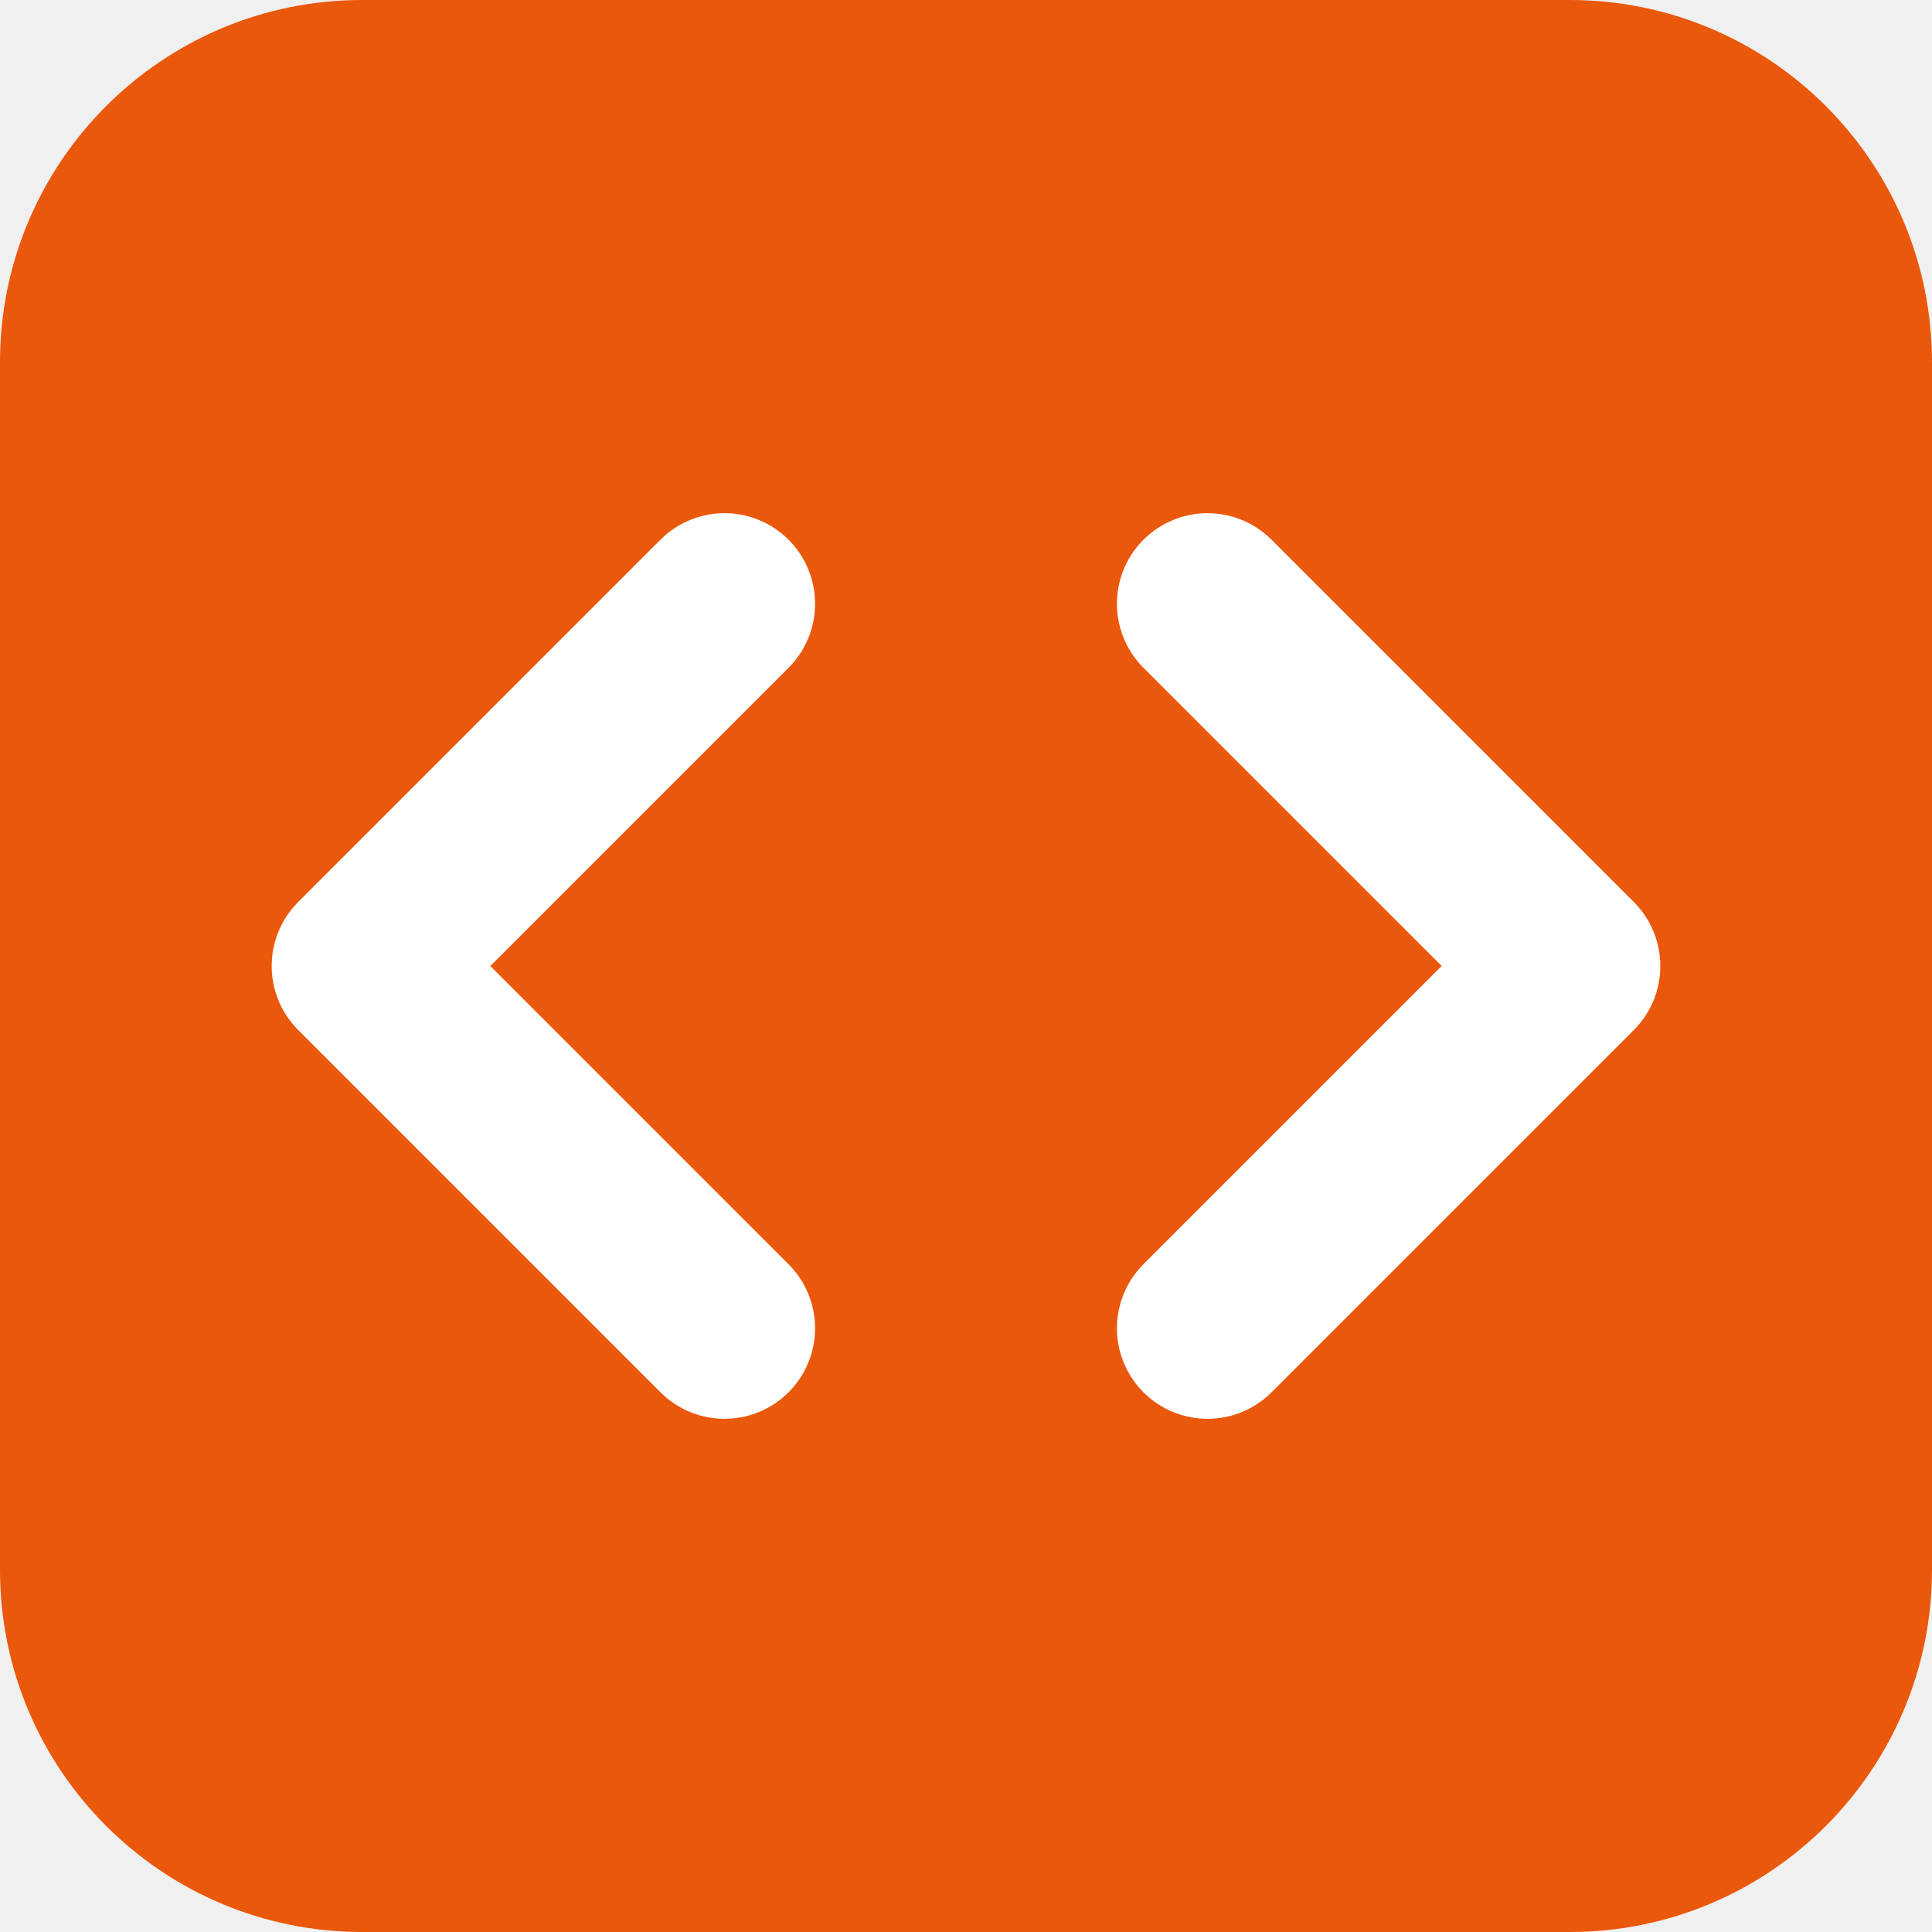
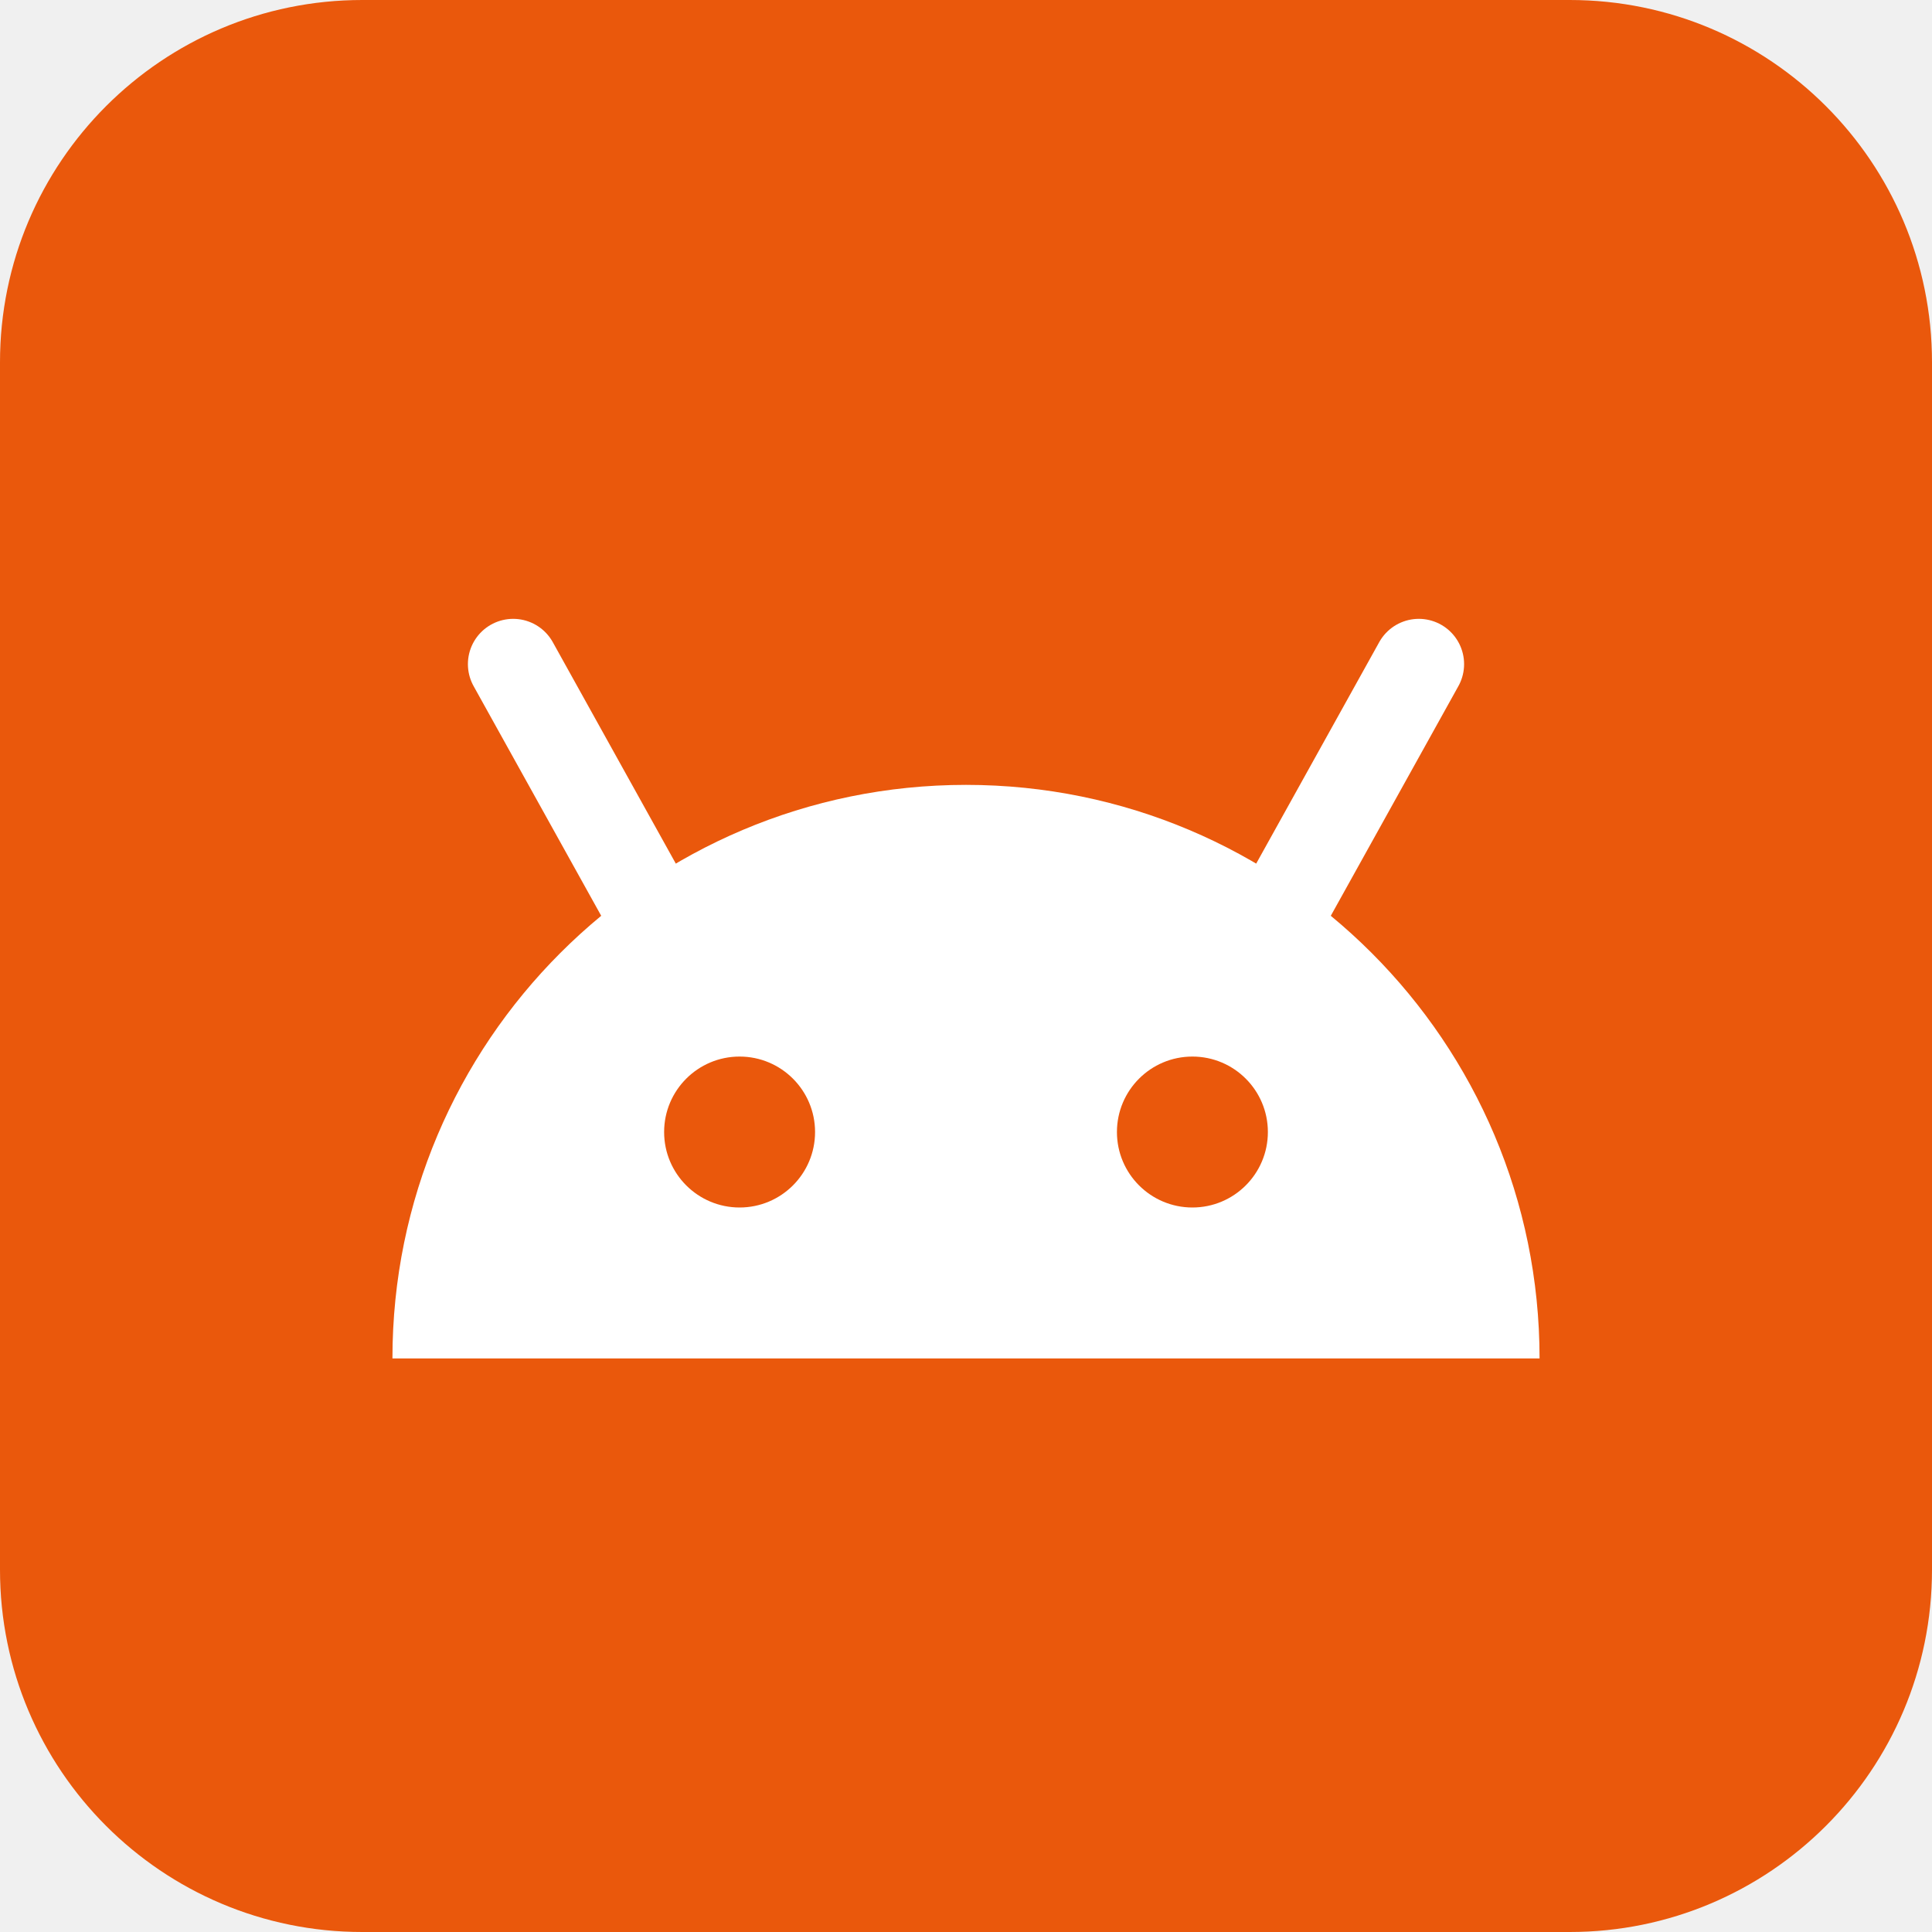
<svg xmlns="http://www.w3.org/2000/svg" viewBox="0 0 64 64">
  <rect width="64" height="64" rx="12" fill="#ea580c" />
-   <path d="M24 20 12 32l12 12M40 20l12 12-12 12" fill="none" stroke="#fff" stroke-width="6" stroke-linecap="round" stroke-linejoin="round" />
+   <path d="M22 31 17 22M42 31l5-9" stroke="#fff" stroke-width="3" stroke-linecap="round" />
+   <path d="M13 45a19 19 0 0 1 38 0z" fill="#fff" />
+   <circle cx="24.5" cy="37.5" r="2.5" fill="#ea580c" />
+   <circle cx="39.5" cy="37.5" r="2.5" fill="#ea580c" />
</svg>
